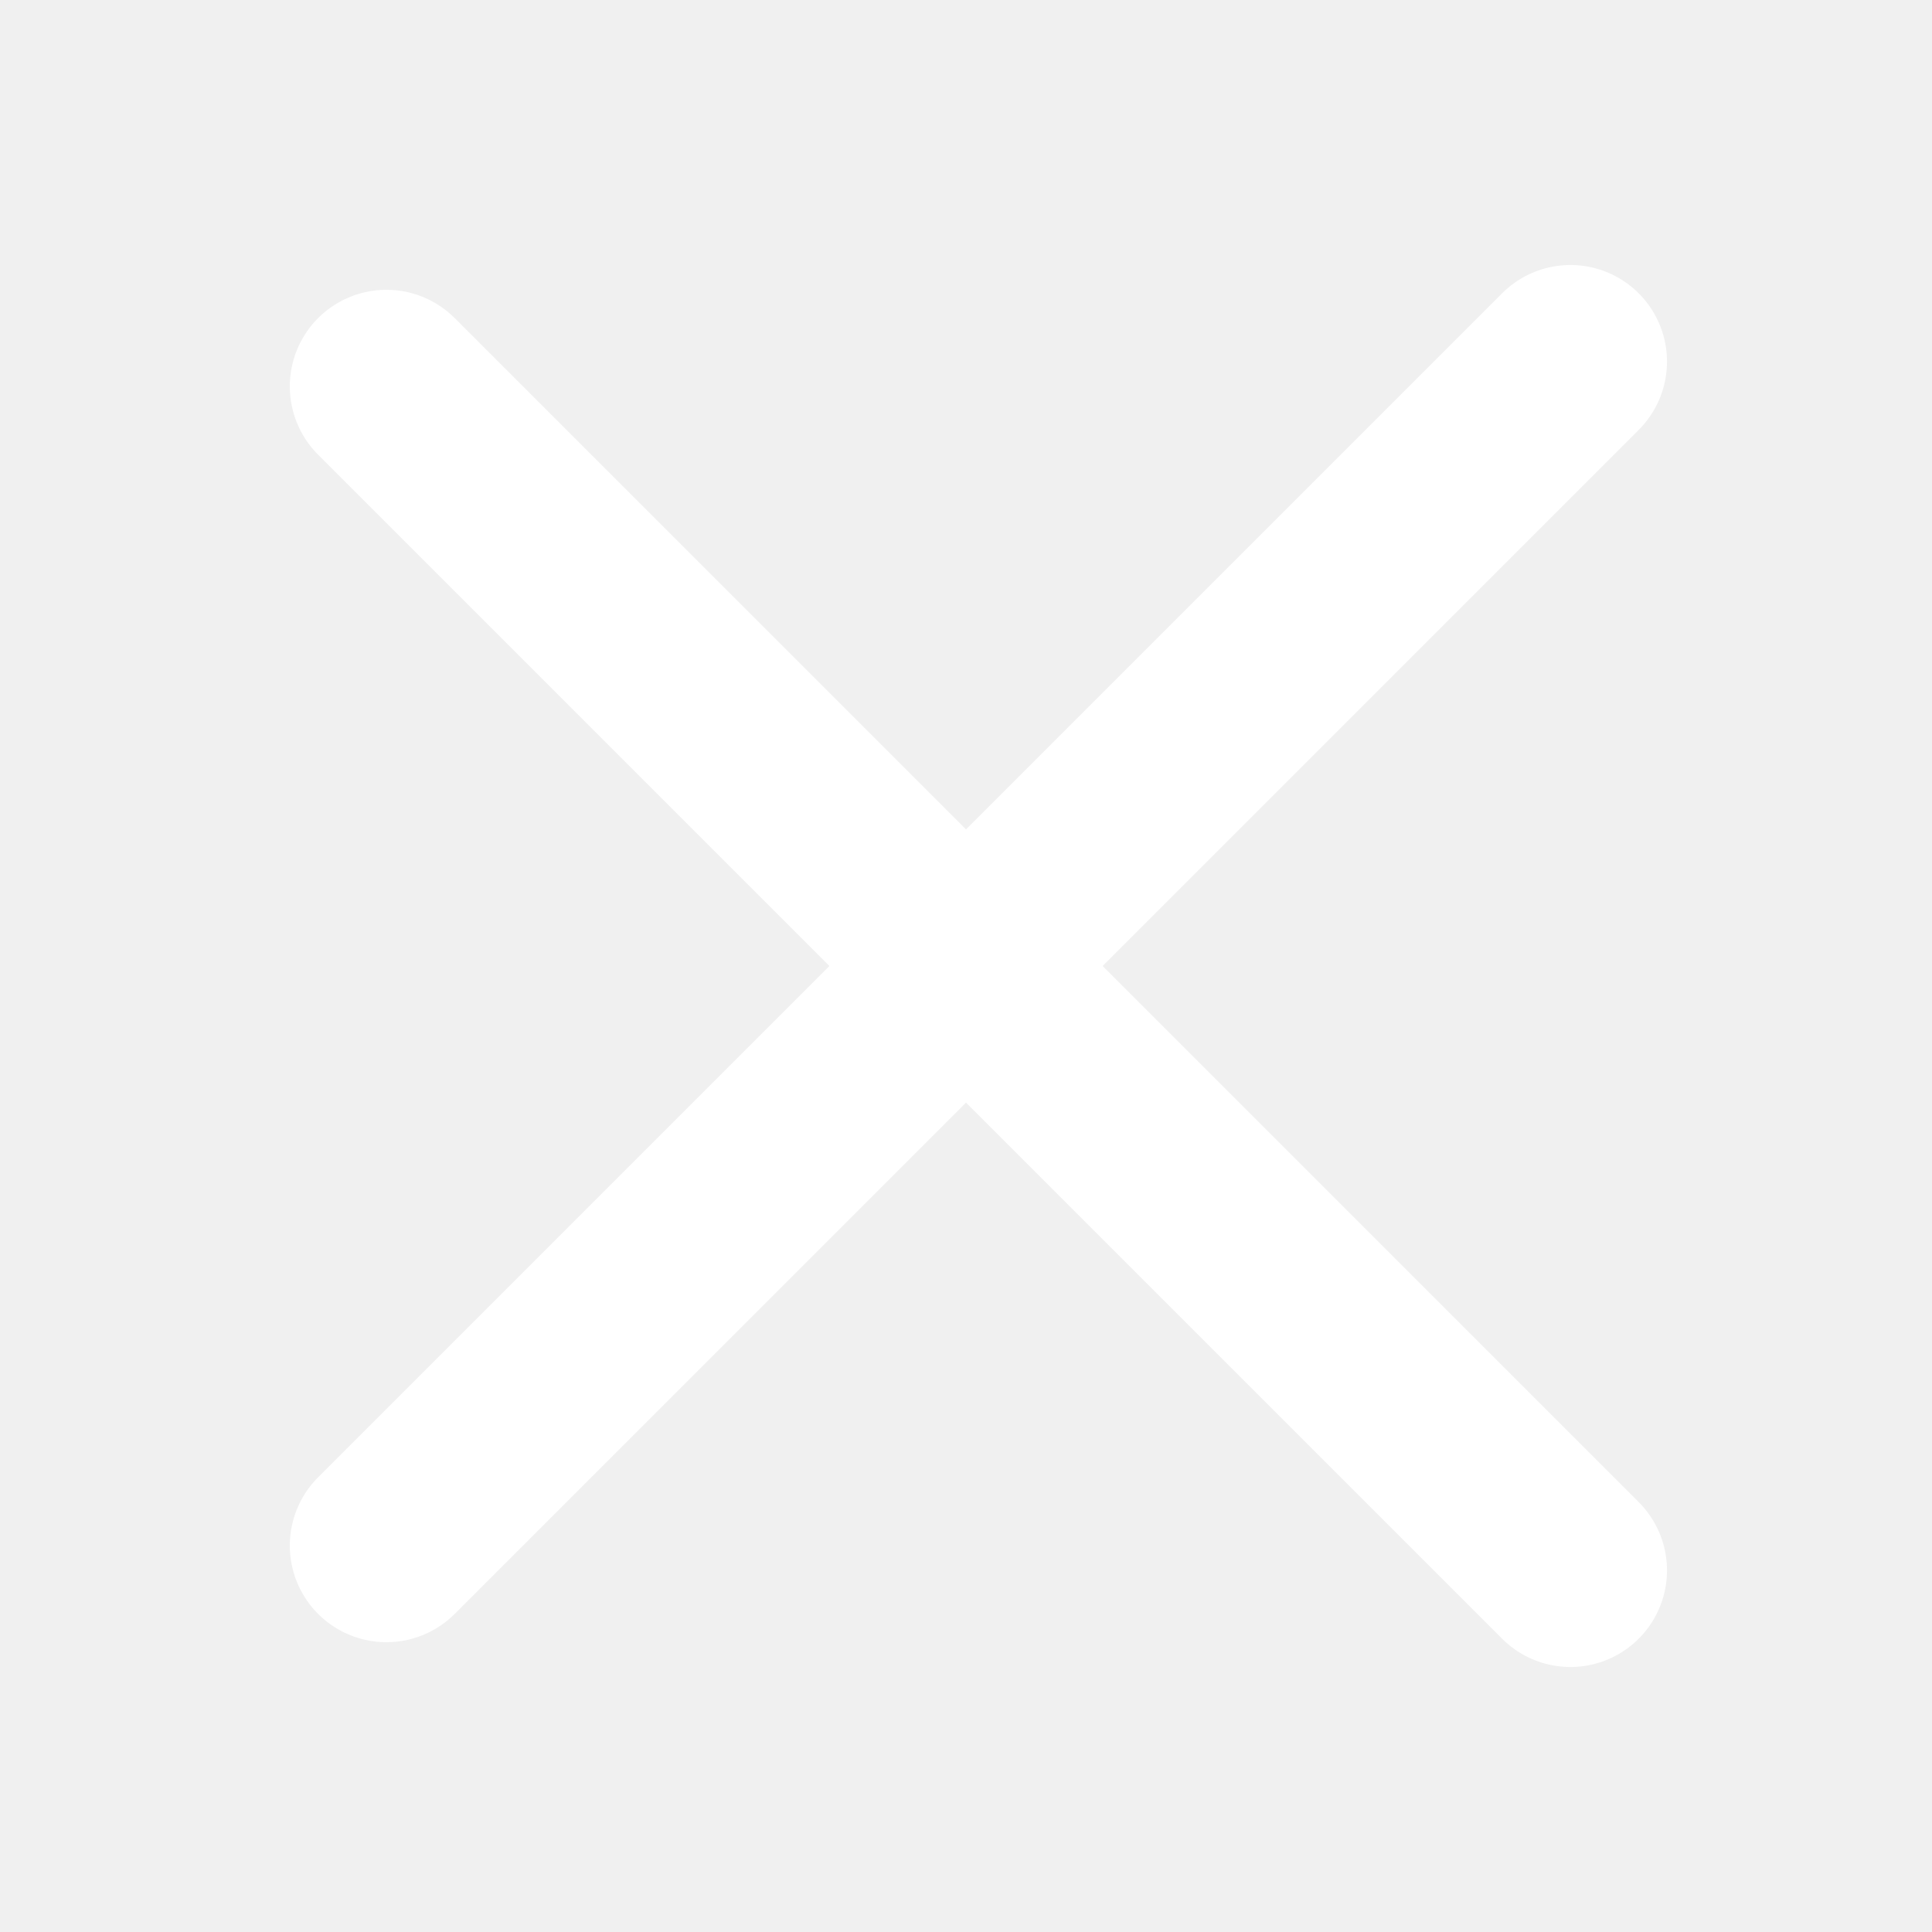
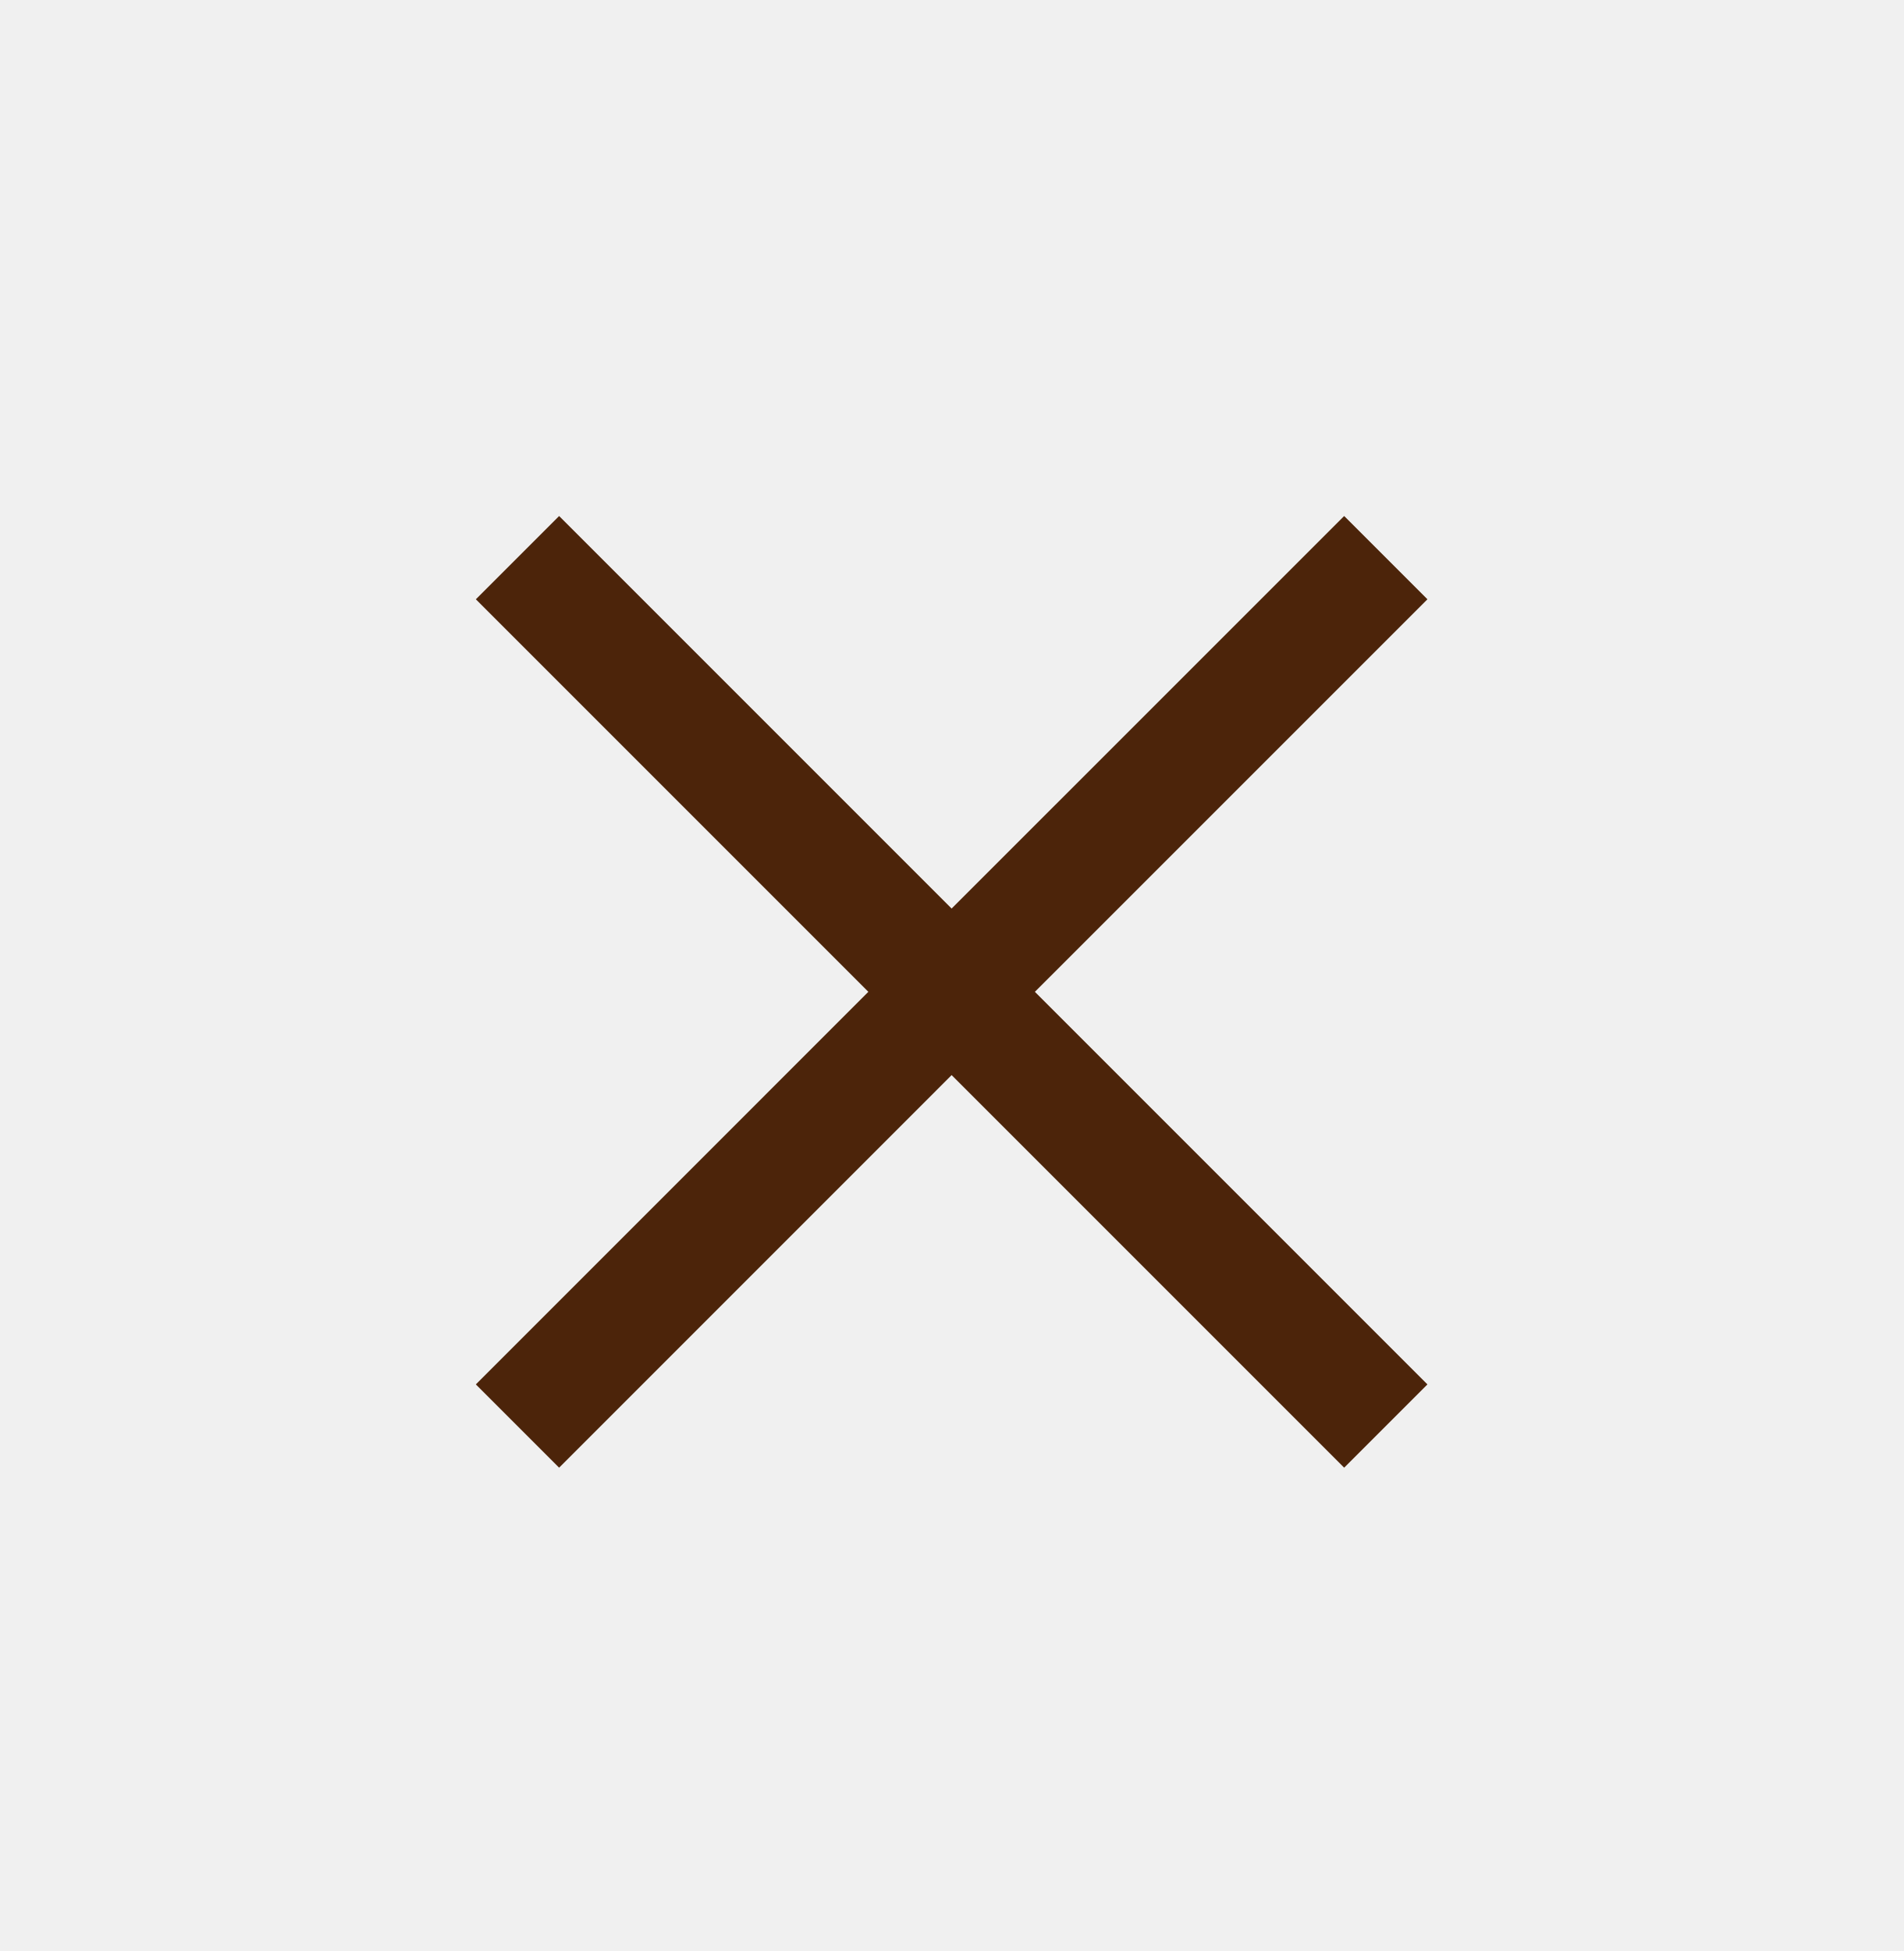
- <svg xmlns="http://www.w3.org/2000/svg" width="30" height="30" viewBox="0 0 30 30" fill="none">
-   <path d="M6 6L24.385 24.385" stroke="white" stroke-width="3" stroke-linecap="round" />
-   <path d="M6 24L24.385 5.615" stroke="white" stroke-width="3" stroke-linecap="round" />
+ <svg xmlns="http://www.w3.org/2000/svg" width="40" height="41" viewBox="0 0 40 41" fill="none">
+   <path d="M30 12.594L28.25 10.844L20 19.093L11.751 10.844L10.001 12.594L18.25 20.843L10.001 29.093L11.751 30.843L20 22.593L28.25 30.843L30 29.093L21.75 20.843L30 12.594Z" fill="#4C240A" />
</svg>
